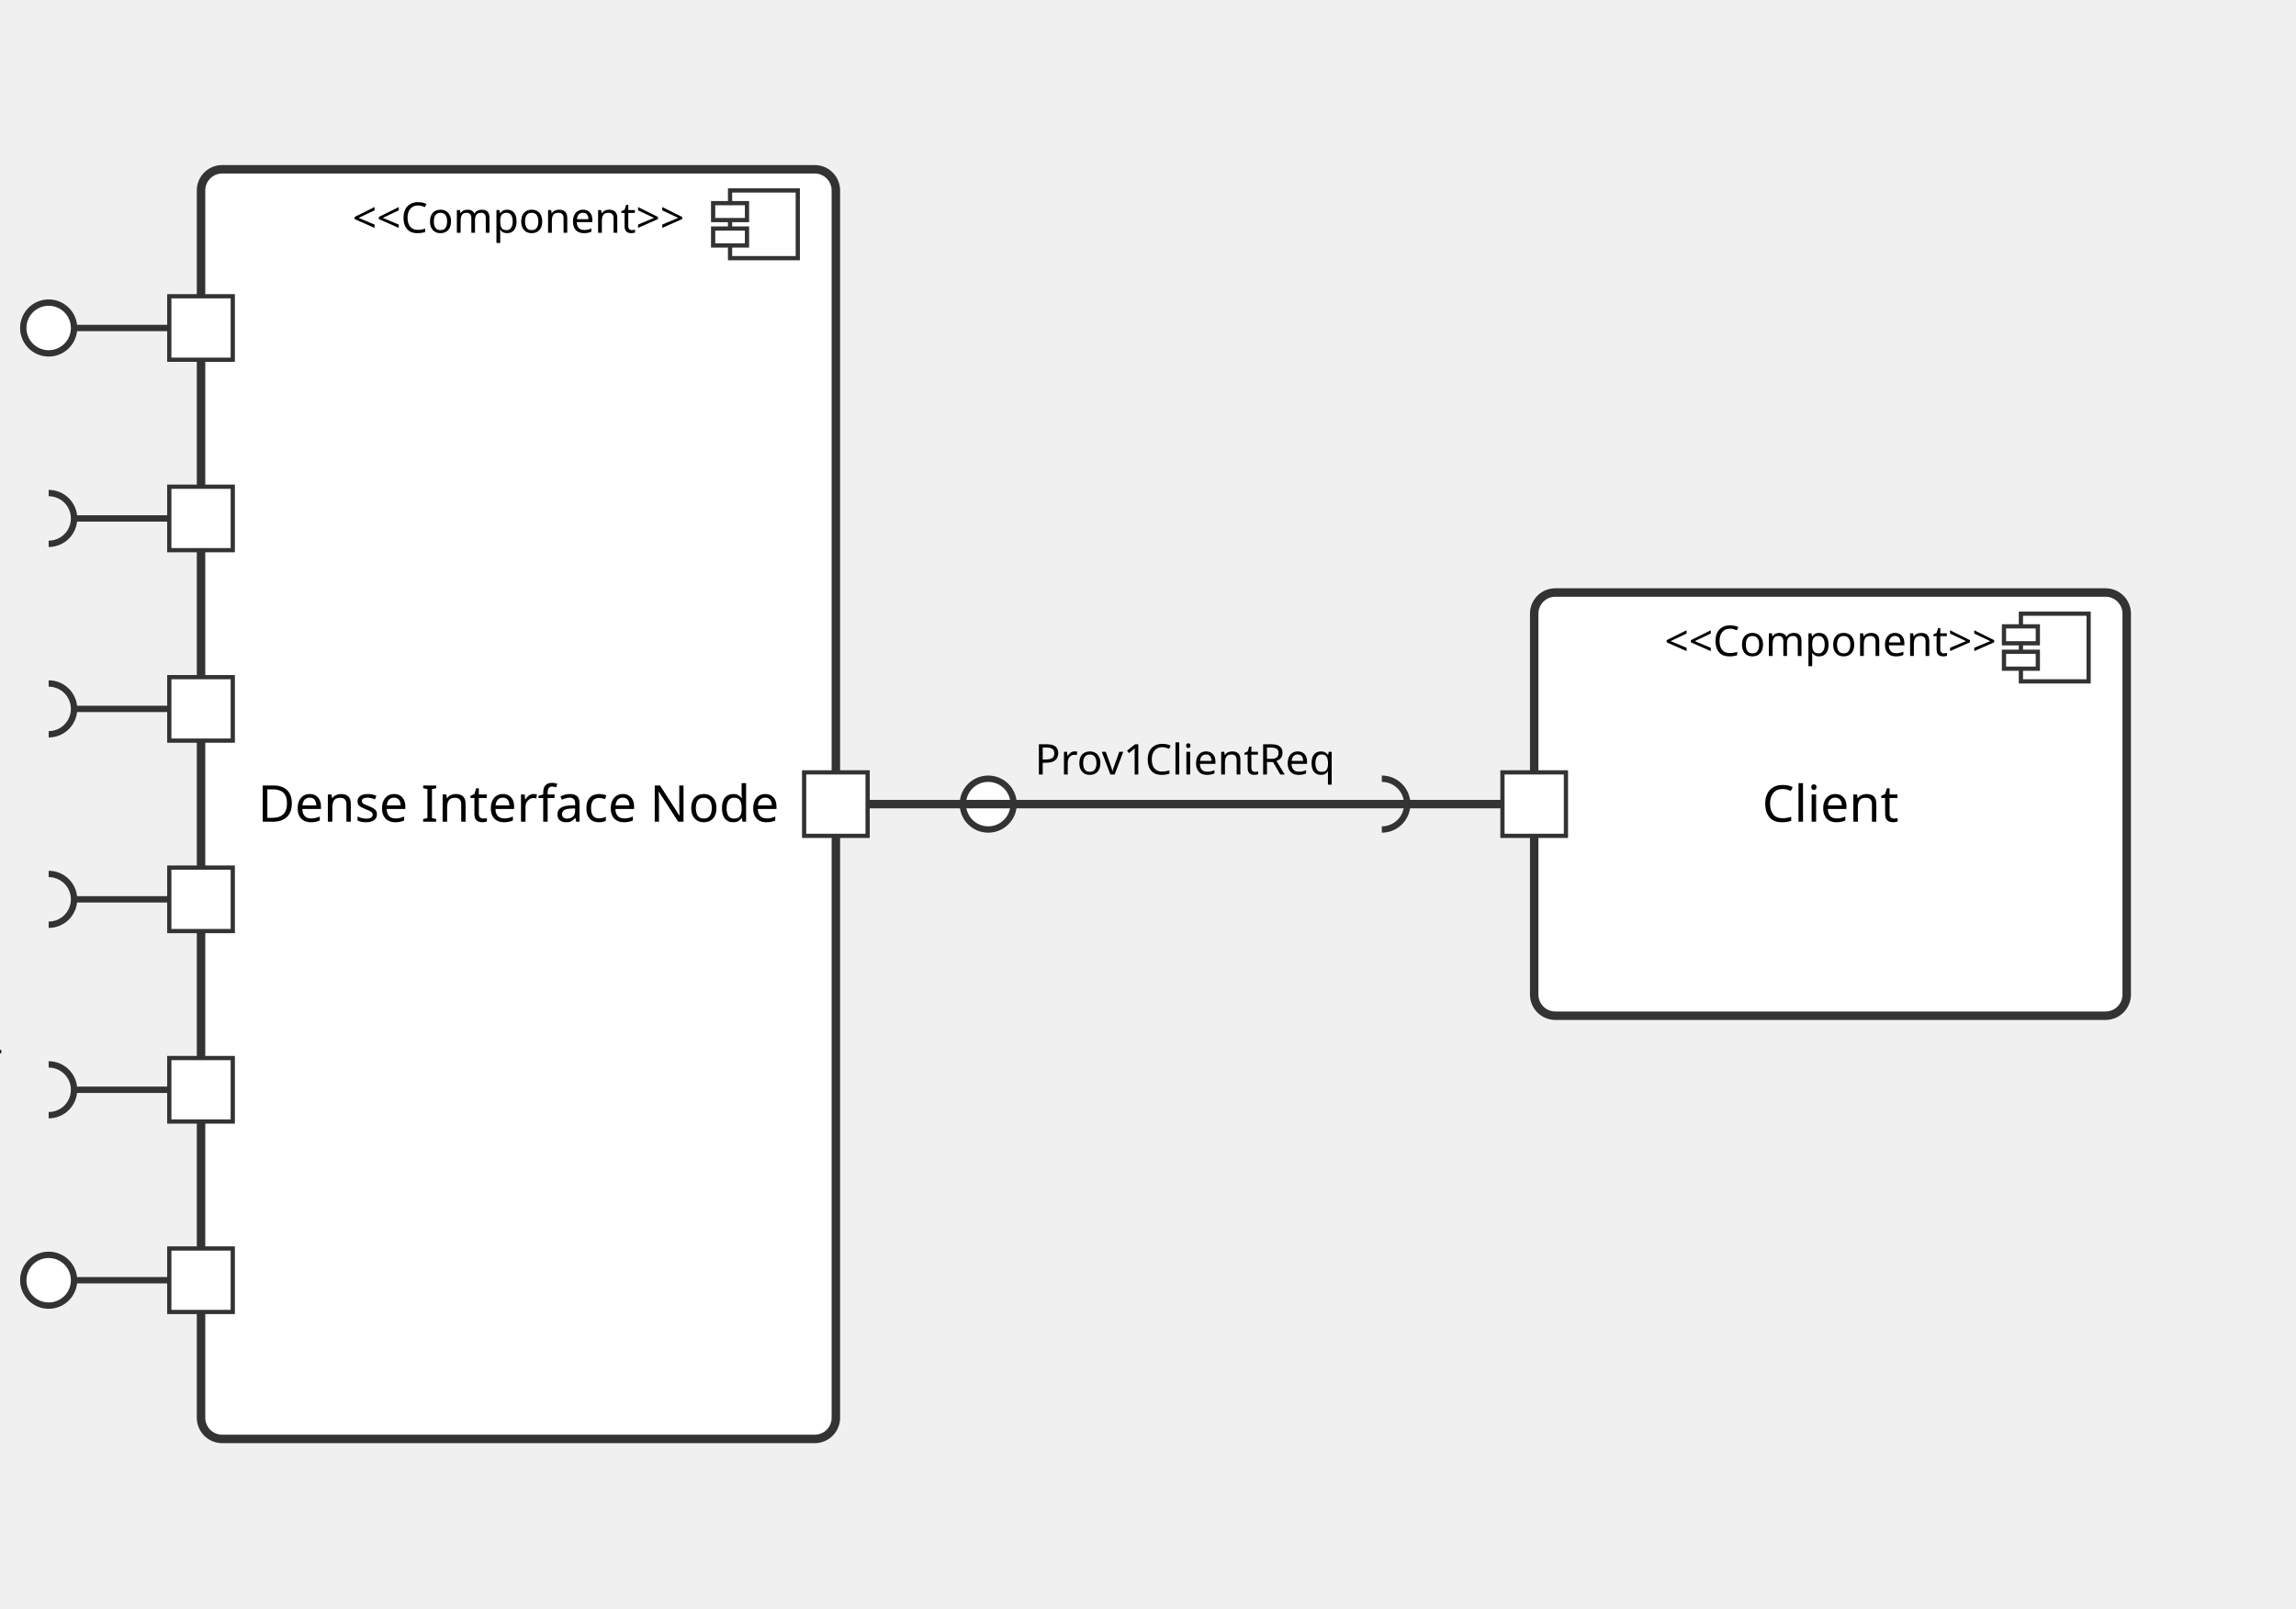
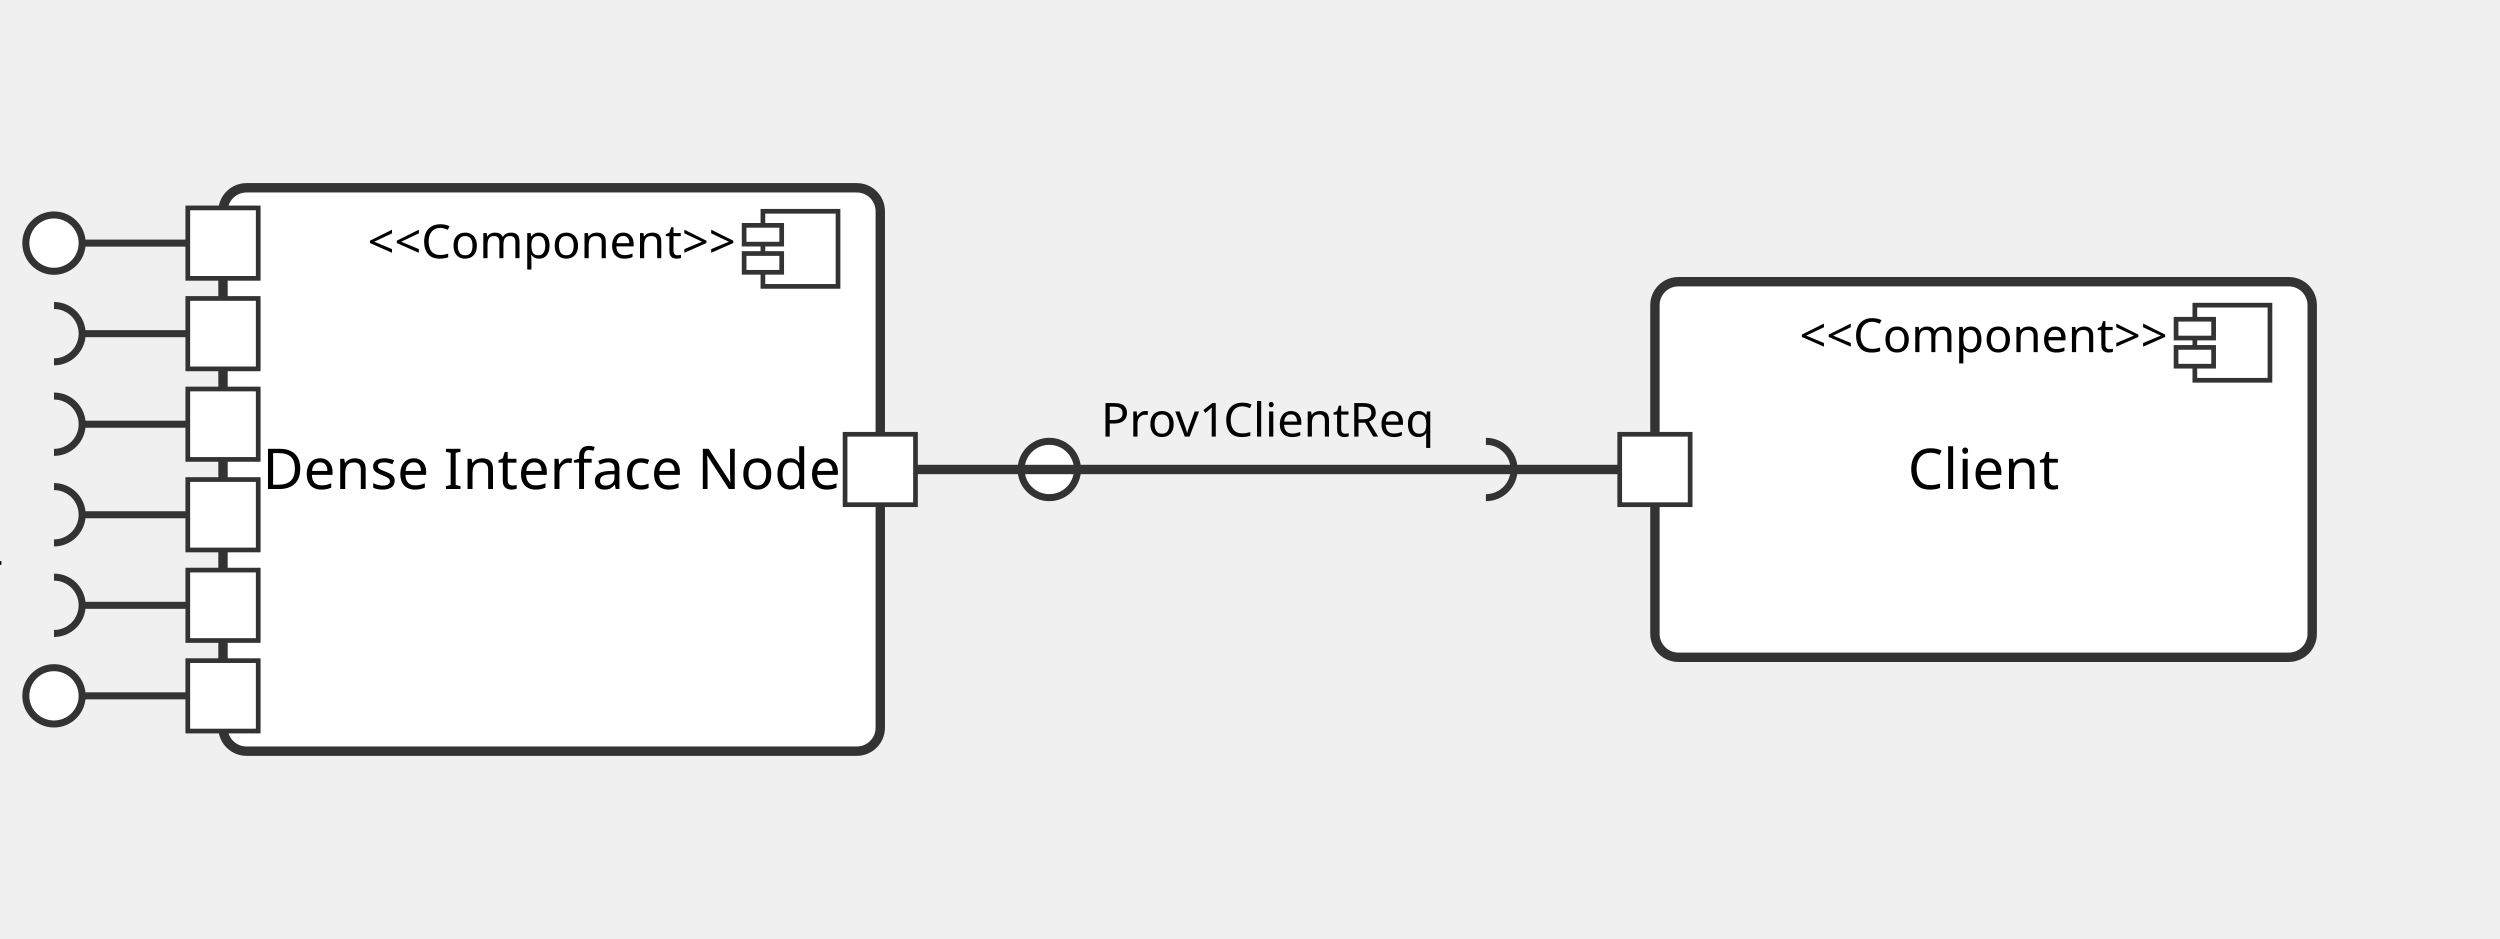
- <svg xmlns="http://www.w3.org/2000/svg" width="542.5" height="380" viewBox="0 0 542.5 380" style="font-family: sans-serif;">
+ <svg xmlns="http://www.w3.org/2000/svg" width="532.5" height="200" viewBox="0 0 532.5 200" style="font-family: sans-serif;">
  <defs>
    <marker id="arrowhead" markerWidth="10" markerHeight="7" refX="10" refY="3.5" orient="auto">
      <polygon points="0 0, 10 3.5, 0 7" fill="#333" />
    </marker>
  </defs>
  <g transform="translate(47.5, 40)" id="comp_dense" class="component">
-     <rect width="150" height="300" fill="#ffffff" stroke="#333" stroke-width="2" rx="5" />
-     <text x="75" y="15" text-anchor="middle" font-size="10px" fill="#000">&lt;&lt;Component&gt;&gt;</text>
-     <text x="75" y="150" text-anchor="middle" dominant-baseline="middle" font-size="12px" fill="#000">Dense Interface Node</text>
-     <line x1="0" y1="82.5" x2="-30" y2="82.5" stroke="#333" stroke-width="1.5" />
-     <g transform="translate(-36, 82.5) rotate(180)">
+     <rect width="140" height="120" fill="#ffffff" stroke="#333" stroke-width="2" rx="5" />
+     <text x="70" y="15" text-anchor="middle" font-size="10px" fill="#000">&lt;&lt;Component&gt;&gt;</text>
+     <text x="70" y="60" text-anchor="middle" dominant-baseline="middle" font-size="12px" fill="#000">Dense Interface Node</text>
+     <line x1="0" y1="31.071" x2="-30" y2="31.071" stroke="#333" stroke-width="1.5" />
+     <g transform="translate(-36, 31.07143) rotate(180)">
      <path d="M 0 -6 A 6 6 0 0 0 0 6" fill="none" stroke="#333" stroke-width="1.5" />
    </g>
-     <text x="-47" y="75.5" text-anchor="end" font-size="10px" fill="#000">Req1</text>
-     <rect x="-7.5" y="75" width="15" height="15" fill="#ffffff" stroke="#333" stroke-width="1" class="port" />
-     <line x1="0" y1="127.5" x2="-30" y2="127.5" stroke="#333" stroke-width="1.5" />
-     <g transform="translate(-36, 127.5) rotate(180)">
+     <text x="-47" y="24.071" text-anchor="end" font-size="10px" fill="#000">Req1</text>
+     <rect x="-7.5" y="23.571" width="15" height="15" fill="#ffffff" stroke="#333" stroke-width="1" class="port" />
+     <line x1="0" y1="50.357" x2="-30" y2="50.357" stroke="#333" stroke-width="1.5" />
+     <g transform="translate(-36, 50.35714) rotate(180)">
      <path d="M 0 -6 A 6 6 0 0 0 0 6" fill="none" stroke="#333" stroke-width="1.5" />
    </g>
-     <text x="-47" y="120.5" text-anchor="end" font-size="10px" fill="#000">Req2</text>
-     <rect x="-7.5" y="120" width="15" height="15" fill="#ffffff" stroke="#333" stroke-width="1" class="port" />
-     <line x1="0" y1="172.5" x2="-30" y2="172.5" stroke="#333" stroke-width="1.5" />
-     <g transform="translate(-36, 172.5) rotate(180)">
+     <text x="-47" y="43.357" text-anchor="end" font-size="10px" fill="#000">Req2</text>
+     <rect x="-7.5" y="42.857" width="15" height="15" fill="#ffffff" stroke="#333" stroke-width="1" class="port" />
+     <line x1="0" y1="69.643" x2="-30" y2="69.643" stroke="#333" stroke-width="1.5" />
+     <g transform="translate(-36, 69.64286) rotate(180)">
      <path d="M 0 -6 A 6 6 0 0 0 0 6" fill="none" stroke="#333" stroke-width="1.5" />
    </g>
-     <text x="-47" y="165.5" text-anchor="end" font-size="10px" fill="#000">Req3</text>
-     <rect x="-7.5" y="165" width="15" height="15" fill="#ffffff" stroke="#333" stroke-width="1" class="port" />
-     <line x1="0" y1="217.5" x2="-30" y2="217.5" stroke="#333" stroke-width="1.5" />
-     <g transform="translate(-36, 217.5) rotate(180)">
+     <text x="-47" y="62.643" text-anchor="end" font-size="10px" fill="#000">Req3</text>
+     <rect x="-7.5" y="62.143" width="15" height="15" fill="#ffffff" stroke="#333" stroke-width="1" class="port" />
+     <line x1="0" y1="88.929" x2="-30" y2="88.929" stroke="#333" stroke-width="1.5" />
+     <g transform="translate(-36, 88.92857) rotate(180)">
      <path d="M 0 -6 A 6 6 0 0 0 0 6" fill="none" stroke="#333" stroke-width="1.5" />
    </g>
-     <text x="-47" y="210.5" text-anchor="end" font-size="10px" fill="#000">Req4</text>
-     <rect x="-7.5" y="210" width="15" height="15" fill="#ffffff" stroke="#333" stroke-width="1" class="port" />
-     <line x1="150" y1="150" x2="180" y2="150" stroke="#333" stroke-width="1.5" />
-     <circle cx="186" cy="150" r="6" fill="#ffffff" stroke="#333" stroke-width="1.5" />
-     <text x="197" y="143" text-anchor="start" font-size="10px" fill="#000">Prov1</text>
-     <rect x="142.5" y="142.5" width="15" height="15" fill="#ffffff" stroke="#333" stroke-width="1" class="port" />
-     <line x1="0" y1="262.5" x2="-30" y2="262.5" stroke="#333" stroke-width="1.5" />
-     <circle cx="-36" cy="262.5" r="6" fill="#ffffff" stroke="#333" stroke-width="1.5" />
-     <text x="-47" y="255.5" text-anchor="end" font-size="10px" fill="#000">Prov2</text>
-     <rect x="-7.5" y="255" width="15" height="15" fill="#ffffff" stroke="#333" stroke-width="1" class="port" />
-     <line x1="0" y1="37.5" x2="-30" y2="37.5" stroke="#333" stroke-width="1.5" />
-     <circle cx="-36" cy="37.5" r="6" fill="#ffffff" stroke="#333" stroke-width="1.5" />
-     <text x="-47" y="30.5" text-anchor="end" font-size="10px" fill="#000">Prov3</text>
-     <rect x="-7.5" y="30" width="15" height="15" fill="#ffffff" stroke="#333" stroke-width="1" class="port" />
-     <g transform="translate(125, 5)">
-       <rect x="0" y="0" width="16" height="16" fill="#ffffff" stroke="#333" stroke-width="1" />
-       <rect x="-4" y="3" width="8" height="4" fill="#ffffff" stroke="#333" stroke-width="1" />
-       <rect x="-4" y="9" width="8" height="4" fill="#ffffff" stroke="#333" stroke-width="1" />
-     </g>
-   </g>
-   <g transform="translate(362.5, 140)" id="comp_client" class="component">
-     <rect width="140" height="100" fill="#ffffff" stroke="#333" stroke-width="2" rx="5" />
-     <text x="70" y="15" text-anchor="middle" font-size="10px" fill="#000">&lt;&lt;Component&gt;&gt;</text>
-     <text x="70" y="50" text-anchor="middle" dominant-baseline="middle" font-size="12px" fill="#000">Client</text>
-     <line x1="0" y1="50" x2="-30" y2="50" stroke="#333" stroke-width="1.5" />
-     <g transform="translate(-36, 50) rotate(180)">
-       <path d="M 0 -6 A 6 6 0 0 0 0 6" fill="none" stroke="#333" stroke-width="1.5" />
-     </g>
-     <text x="-47" y="43" text-anchor="end" font-size="10px" fill="#000">ClientReq</text>
-     <rect x="-7.5" y="42.5" width="15" height="15" fill="#ffffff" stroke="#333" stroke-width="1" class="port" />
+     <text x="-47" y="81.929" text-anchor="end" font-size="10px" fill="#000">Req4</text>
+     <rect x="-7.5" y="81.429" width="15" height="15" fill="#ffffff" stroke="#333" stroke-width="1" class="port" />
+     <line x1="140" y1="60" x2="170" y2="60" stroke="#333" stroke-width="1.5" />
+     <circle cx="176" cy="60" r="6" fill="#ffffff" stroke="#333" stroke-width="1.5" />
+     <text x="187" y="53" text-anchor="start" font-size="10px" fill="#000">Prov1</text>
+     <rect x="132.5" y="52.5" width="15" height="15" fill="#ffffff" stroke="#333" stroke-width="1" class="port" />
+     <line x1="0" y1="108.214" x2="-30" y2="108.214" stroke="#333" stroke-width="1.5" />
+     <circle cx="-36" cy="108.214" r="6" fill="#ffffff" stroke="#333" stroke-width="1.5" />
+     <text x="-47" y="101.214" text-anchor="end" font-size="10px" fill="#000">Prov2</text>
+     <rect x="-7.5" y="100.714" width="15" height="15" fill="#ffffff" stroke="#333" stroke-width="1" class="port" />
+     <line x1="0" y1="11.786" x2="-30" y2="11.786" stroke="#333" stroke-width="1.5" />
+     <circle cx="-36" cy="11.786" r="6" fill="#ffffff" stroke="#333" stroke-width="1.5" />
+     <text x="-47" y="4.786" text-anchor="end" font-size="10px" fill="#000">Prov3</text>
+     <rect x="-7.5" y="4.286" width="15" height="15" fill="#ffffff" stroke="#333" stroke-width="1" class="port" />
    <g transform="translate(115, 5)">
      <rect x="0" y="0" width="16" height="16" fill="#ffffff" stroke="#333" stroke-width="1" />
      <rect x="-4" y="3" width="8" height="4" fill="#ffffff" stroke="#333" stroke-width="1" />
      <rect x="-4" y="9" width="8" height="4" fill="#ffffff" stroke="#333" stroke-width="1" />
    </g>
  </g>
-   <path d="M 205 190 L 355 190" fill="none" stroke="#333" stroke-width="2" />
+   <g transform="translate(352.5, 60)" id="comp_client" class="component">
+     <rect width="140" height="80" fill="#ffffff" stroke="#333" stroke-width="2" rx="5" />
+     <text x="70" y="15" text-anchor="middle" font-size="10px" fill="#000">&lt;&lt;Component&gt;&gt;</text>
+     <text x="70" y="40" text-anchor="middle" dominant-baseline="middle" font-size="12px" fill="#000">Client</text>
+     <line x1="0" y1="40" x2="-30" y2="40" stroke="#333" stroke-width="1.5" />
+     <g transform="translate(-36, 40) rotate(180)">
+       <path d="M 0 -6 A 6 6 0 0 0 0 6" fill="none" stroke="#333" stroke-width="1.5" />
+     </g>
+     <text x="-47" y="33" text-anchor="end" font-size="10px" fill="#000">ClientReq</text>
+     <rect x="-7.5" y="32.5" width="15" height="15" fill="#ffffff" stroke="#333" stroke-width="1" class="port" />
+     <g transform="translate(115, 5)">
+       <rect x="0" y="0" width="16" height="16" fill="#ffffff" stroke="#333" stroke-width="1" />
+       <rect x="-4" y="3" width="8" height="4" fill="#ffffff" stroke="#333" stroke-width="1" />
+       <rect x="-4" y="9" width="8" height="4" fill="#ffffff" stroke="#333" stroke-width="1" />
+     </g>
+   </g>
+   <path d="M 195 100 L 345 100" fill="none" stroke="#333" stroke-width="2" />
</svg>
